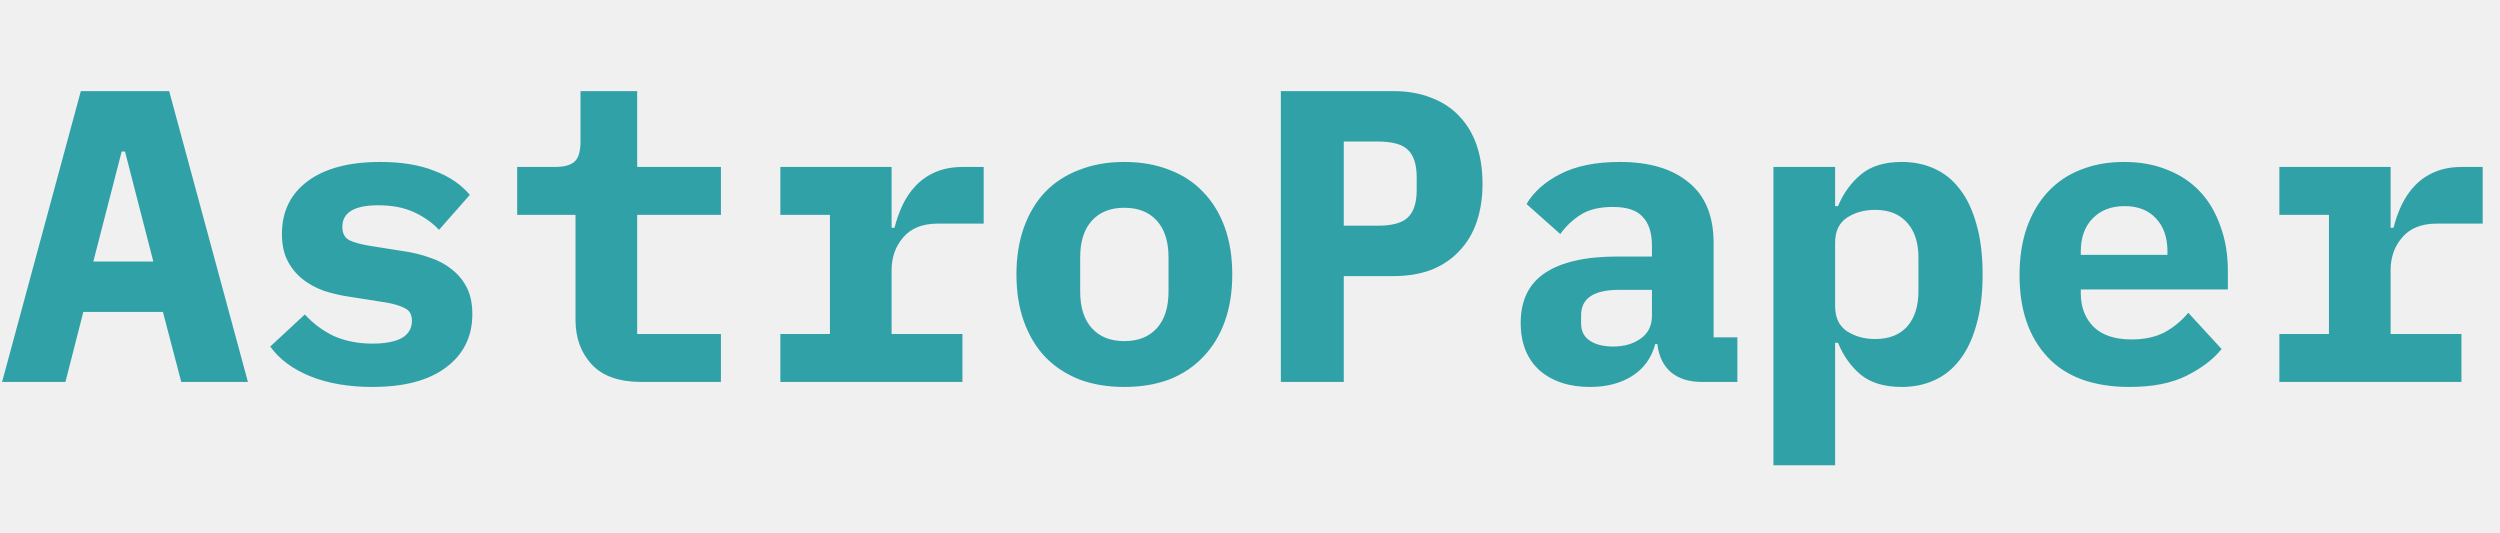
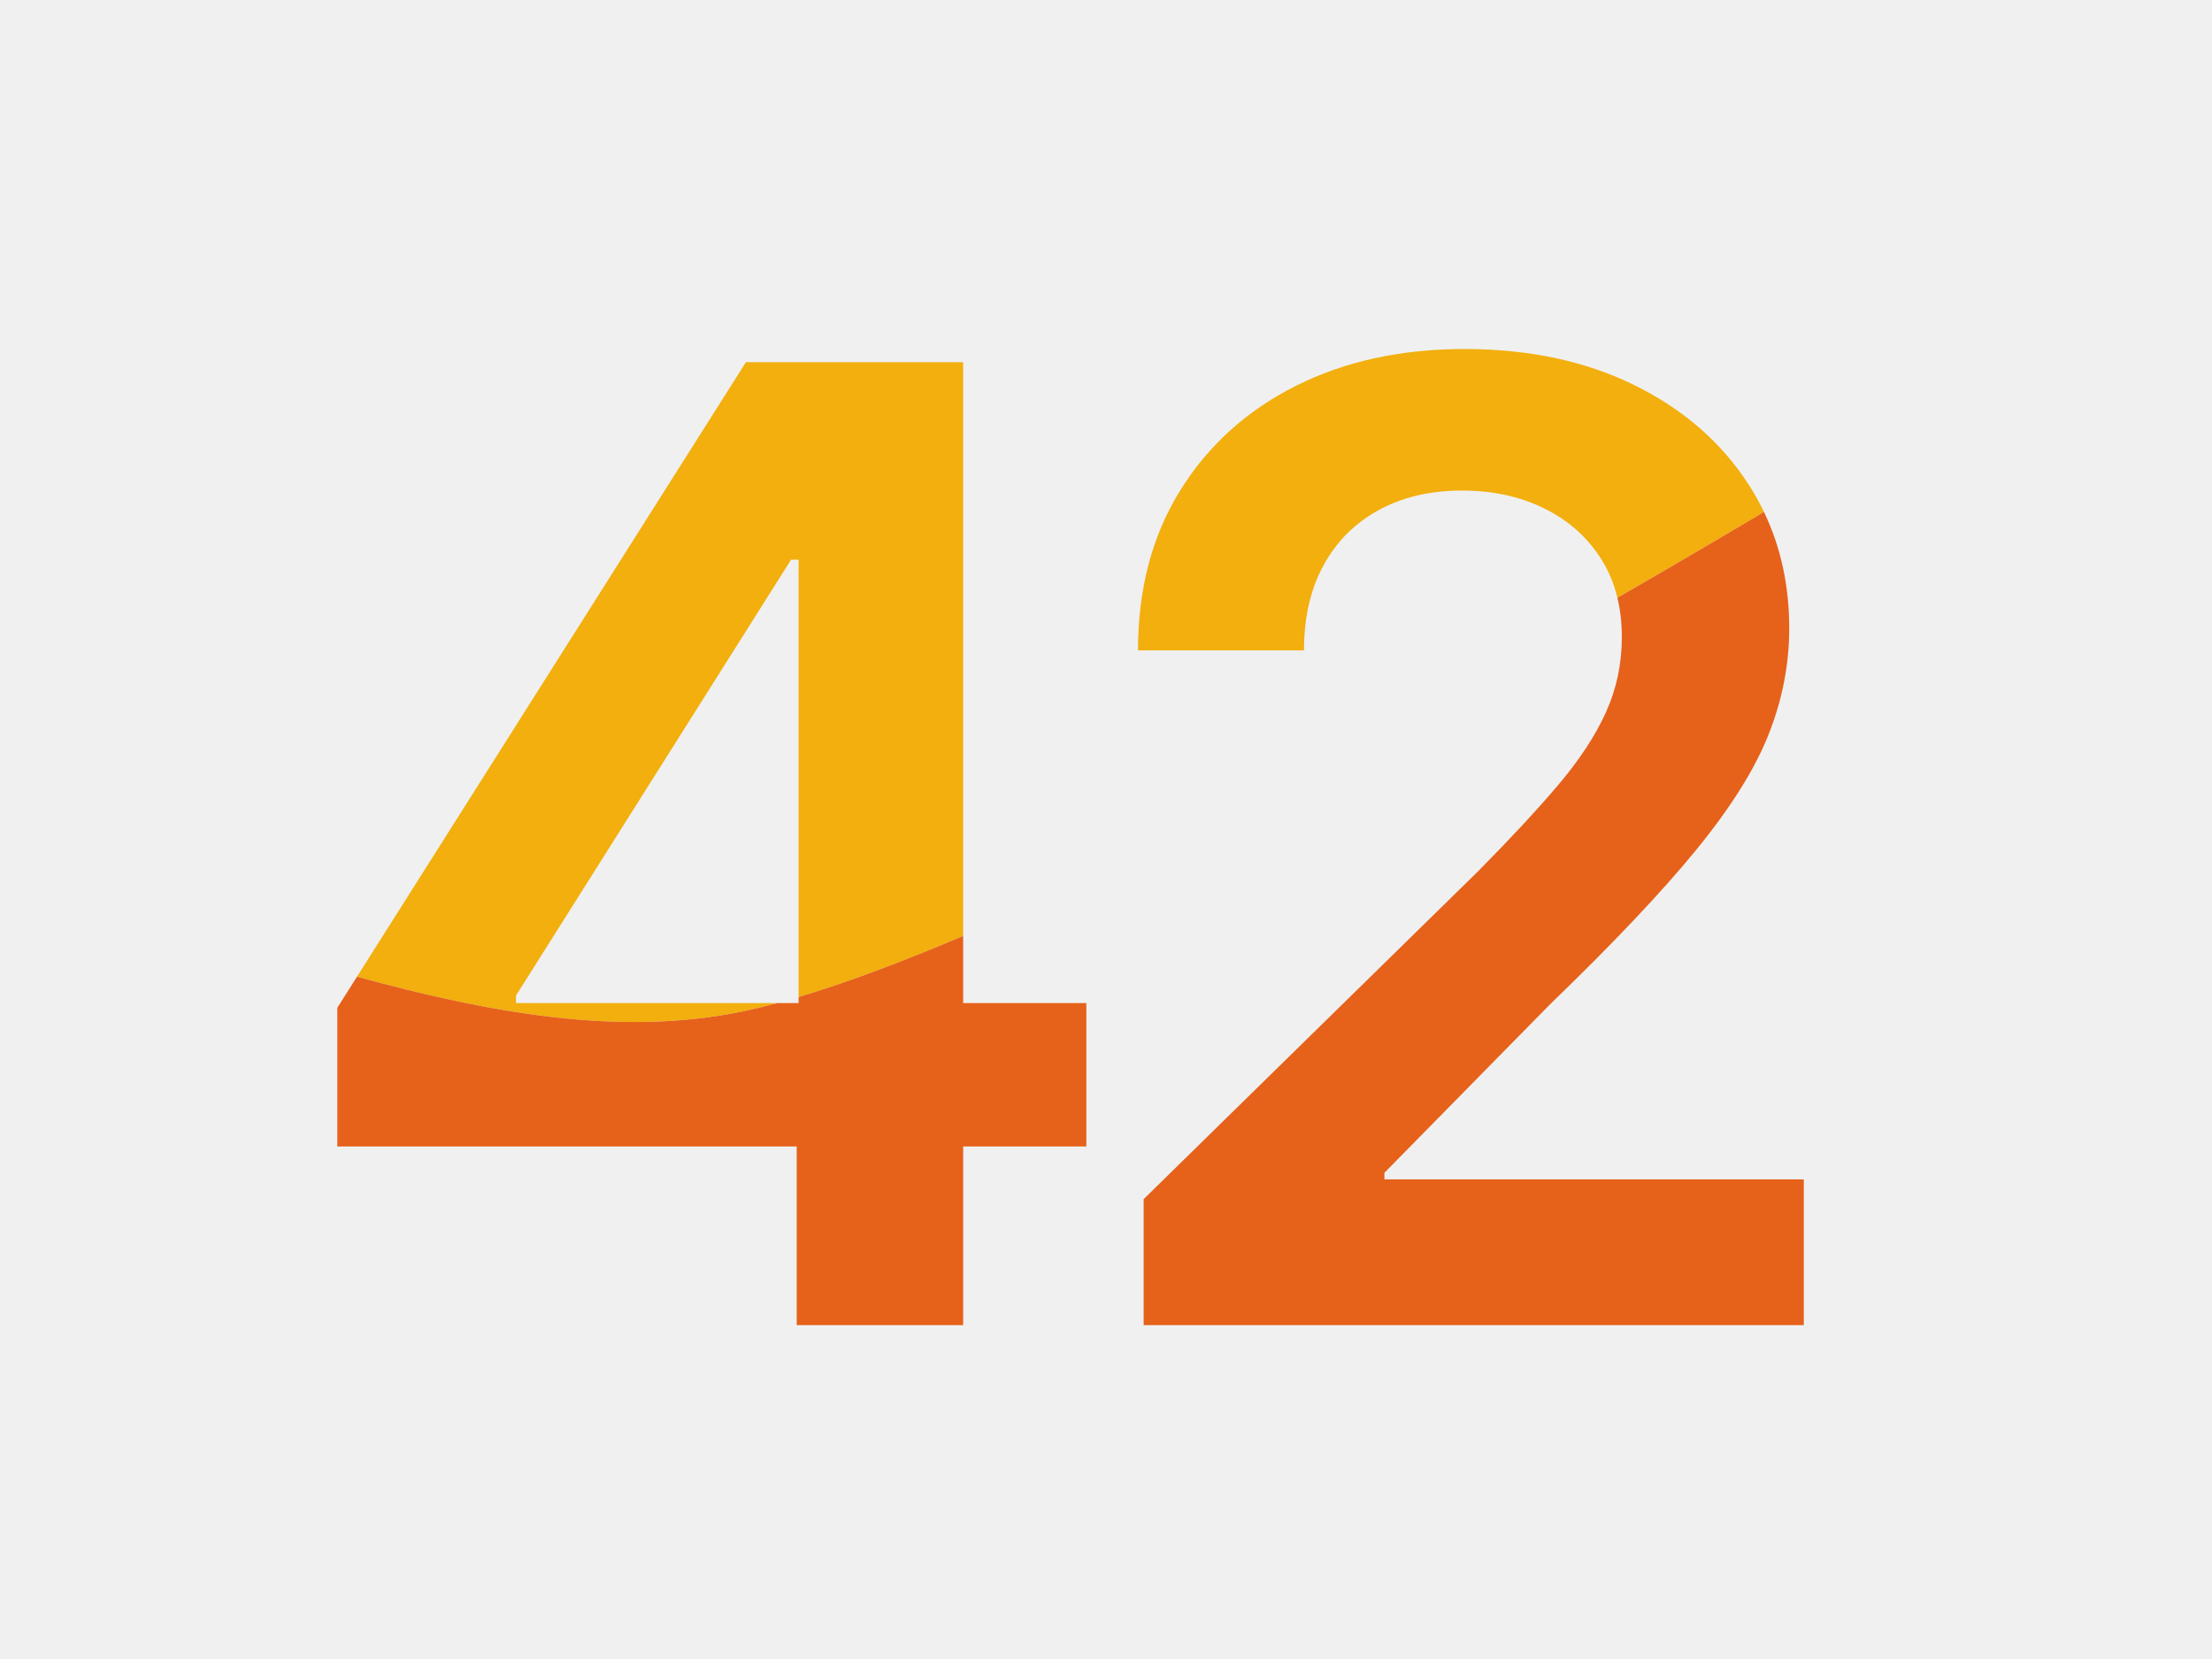
- <svg xmlns="http://www.w3.org/2000/svg" width="216" height="46" viewBox="0 0 216 46" fill="none">
-   <g clip-path="url(#clip0_1954_681)">
-     <path d="M15.66 33L14.076 26.952H7.2L5.652 33H0.18L6.984 7.872H14.616L21.42 33H15.66ZM10.8 13.092H10.512L8.064 22.596H13.248L10.8 13.092ZM32.17 33.432C30.106 33.432 28.306 33.12 26.77 32.496C25.258 31.872 24.118 31.02 23.35 29.94L26.338 27.168C27.058 27.96 27.898 28.584 28.858 29.04C29.842 29.472 30.958 29.688 32.206 29.688C33.262 29.688 34.09 29.532 34.69 29.22C35.29 28.884 35.59 28.38 35.59 27.708C35.59 27.18 35.386 26.82 34.978 26.628C34.57 26.412 34.006 26.244 33.286 26.124L30.298 25.656C29.458 25.536 28.678 25.356 27.958 25.116C27.238 24.852 26.614 24.504 26.086 24.072C25.558 23.64 25.138 23.112 24.826 22.488C24.514 21.864 24.358 21.108 24.358 20.22C24.358 18.276 25.102 16.752 26.59 15.648C28.078 14.544 30.166 13.992 32.854 13.992C34.678 13.992 36.226 14.244 37.498 14.748C38.794 15.228 39.826 15.924 40.594 16.836L37.93 19.86C37.378 19.26 36.67 18.756 35.806 18.348C34.942 17.94 33.898 17.736 32.674 17.736C30.61 17.736 29.578 18.36 29.578 19.608C29.578 20.16 29.782 20.544 30.19 20.76C30.598 20.952 31.162 21.108 31.882 21.228L34.834 21.696C35.674 21.816 36.454 22.008 37.174 22.272C37.894 22.512 38.518 22.848 39.046 23.28C39.598 23.712 40.03 24.24 40.342 24.864C40.654 25.488 40.81 26.244 40.81 27.132C40.81 29.076 40.054 30.612 38.542 31.74C37.054 32.868 34.93 33.432 32.17 33.432ZM55.412 33C53.492 33 52.064 32.496 51.128 31.488C50.192 30.48 49.724 29.196 49.724 27.636V18.564H44.684V14.424H47.96C48.752 14.424 49.316 14.268 49.652 13.956C49.988 13.644 50.156 13.068 50.156 12.228V7.872H55.052V14.424H62.288V18.564H55.052V28.86H62.288V33H55.412ZM67.422 28.86H71.706V18.564H67.422V14.424H77.034V19.68H77.286C77.454 19.008 77.682 18.36 77.97 17.736C78.282 17.088 78.666 16.524 79.122 16.044C79.602 15.54 80.178 15.144 80.85 14.856C81.522 14.568 82.314 14.424 83.226 14.424H84.99V19.32H81.03C79.71 19.32 78.714 19.716 78.042 20.508C77.37 21.276 77.034 22.224 77.034 23.352V28.86H83.154V33H67.422V28.86ZM97.144 33.432C95.704 33.432 94.408 33.216 93.256 32.784C92.104 32.328 91.12 31.68 90.304 30.84C89.512 30 88.9 28.98 88.468 27.78C88.036 26.58 87.82 25.224 87.82 23.712C87.82 22.2 88.036 20.844 88.468 19.644C88.9 18.444 89.512 17.424 90.304 16.584C91.12 15.744 92.104 15.108 93.256 14.676C94.408 14.22 95.704 13.992 97.144 13.992C98.584 13.992 99.88 14.22 101.032 14.676C102.184 15.108 103.156 15.744 103.948 16.584C104.764 17.424 105.388 18.444 105.82 19.644C106.252 20.844 106.468 22.2 106.468 23.712C106.468 25.224 106.252 26.58 105.82 27.78C105.388 28.98 104.764 30 103.948 30.84C103.156 31.68 102.184 32.328 101.032 32.784C99.88 33.216 98.584 33.432 97.144 33.432ZM97.144 29.472C98.344 29.472 99.28 29.1 99.952 28.356C100.624 27.612 100.96 26.556 100.96 25.188V22.236C100.96 20.868 100.624 19.812 99.952 19.068C99.28 18.324 98.344 17.952 97.144 17.952C95.944 17.952 95.008 18.324 94.336 19.068C93.664 19.812 93.328 20.868 93.328 22.236V25.188C93.328 26.556 93.664 27.612 94.336 28.356C95.008 29.1 95.944 29.472 97.144 29.472ZM110.666 33V7.872H120.386C121.61 7.872 122.702 8.064 123.662 8.448C124.622 8.808 125.426 9.336 126.074 10.032C126.746 10.728 127.25 11.568 127.586 12.552C127.922 13.536 128.09 14.64 128.09 15.864C128.09 17.088 127.922 18.192 127.586 19.176C127.25 20.16 126.746 21 126.074 21.696C125.426 22.392 124.622 22.932 123.662 23.316C122.702 23.676 121.61 23.856 120.386 23.856H116.102V33H110.666ZM116.102 19.5H119.018C120.29 19.5 121.166 19.26 121.646 18.78C122.15 18.3 122.402 17.508 122.402 16.404V15.324C122.402 14.22 122.15 13.428 121.646 12.948C121.166 12.468 120.29 12.228 119.018 12.228H116.102V19.5ZM147.048 33C145.944 33 145.056 32.724 144.384 32.172C143.712 31.596 143.316 30.78 143.196 29.724H143.016C142.68 30.948 142.008 31.872 141 32.496C140.016 33.12 138.804 33.432 137.364 33.432C135.564 33.432 134.112 32.952 133.008 31.992C131.928 31.008 131.388 29.64 131.388 27.888C131.388 25.944 132.096 24.504 133.512 23.568C134.928 22.632 137.004 22.164 139.74 22.164H142.728V21.228C142.728 20.124 142.464 19.296 141.936 18.744C141.432 18.168 140.568 17.88 139.344 17.88C138.216 17.88 137.304 18.096 136.608 18.528C135.912 18.96 135.312 19.524 134.808 20.22L131.892 17.628C132.516 16.572 133.488 15.708 134.808 15.036C136.152 14.34 137.868 13.992 139.956 13.992C142.5 13.992 144.48 14.58 145.896 15.756C147.336 16.908 148.056 18.66 148.056 21.012V29.148H150.108V33H147.048ZM139.38 29.94C140.316 29.94 141.108 29.712 141.756 29.256C142.404 28.8 142.728 28.14 142.728 27.276V25.044H139.884C137.7 25.044 136.608 25.776 136.608 27.24V27.96C136.608 28.608 136.86 29.1 137.364 29.436C137.868 29.772 138.54 29.94 139.38 29.94ZM153.226 14.424H158.554V17.808H158.806C159.262 16.704 159.922 15.792 160.786 15.072C161.65 14.352 162.826 13.992 164.314 13.992C165.346 13.992 166.282 14.184 167.122 14.568C167.986 14.952 168.718 15.54 169.318 16.332C169.942 17.124 170.422 18.132 170.758 19.356C171.118 20.58 171.298 22.032 171.298 23.712C171.298 25.392 171.118 26.844 170.758 28.068C170.422 29.292 169.942 30.3 169.318 31.092C168.718 31.884 167.986 32.472 167.122 32.856C166.282 33.24 165.346 33.432 164.314 33.432C162.826 33.432 161.65 33.084 160.786 32.388C159.922 31.668 159.262 30.744 158.806 29.616H158.554V40.2H153.226V14.424ZM162.01 29.292C163.21 29.292 164.134 28.932 164.782 28.212C165.43 27.468 165.754 26.448 165.754 25.152V22.272C165.754 20.976 165.43 19.968 164.782 19.248C164.134 18.504 163.21 18.132 162.01 18.132C161.074 18.132 160.258 18.36 159.562 18.816C158.89 19.272 158.554 19.992 158.554 20.976V26.448C158.554 27.432 158.89 28.152 159.562 28.608C160.258 29.064 161.074 29.292 162.01 29.292ZM183.992 33.432C180.872 33.432 178.508 32.568 176.9 30.84C175.292 29.112 174.488 26.76 174.488 23.784C174.488 22.272 174.692 20.916 175.1 19.716C175.532 18.492 176.132 17.46 176.9 16.62C177.692 15.756 178.64 15.108 179.744 14.676C180.872 14.22 182.132 13.992 183.524 13.992C184.916 13.992 186.164 14.22 187.268 14.676C188.372 15.108 189.308 15.732 190.076 16.548C190.844 17.364 191.432 18.36 191.84 19.536C192.272 20.688 192.488 21.984 192.488 23.424V25.008H179.78V25.332C179.78 26.532 180.152 27.504 180.896 28.248C181.64 28.968 182.732 29.328 184.172 29.328C185.276 29.328 186.224 29.124 187.016 28.716C187.808 28.284 188.492 27.72 189.068 27.024L191.948 30.156C191.228 31.044 190.22 31.812 188.924 32.46C187.628 33.108 185.984 33.432 183.992 33.432ZM183.56 17.808C182.408 17.808 181.484 18.168 180.788 18.888C180.116 19.584 179.78 20.532 179.78 21.732V22.02H187.268V21.732C187.268 20.508 186.932 19.548 186.26 18.852C185.612 18.156 184.712 17.808 183.56 17.808ZM196.937 28.86H201.221V18.564H196.937V14.424H206.549V19.68H206.801C206.969 19.008 207.197 18.36 207.485 17.736C207.797 17.088 208.181 16.524 208.637 16.044C209.117 15.54 209.693 15.144 210.365 14.856C211.037 14.568 211.829 14.424 212.741 14.424H214.505V19.32H210.545C209.225 19.32 208.229 19.716 207.557 20.508C206.885 21.276 206.549 22.224 206.549 23.352V28.86H212.669V33H196.937V28.86Z" fill="#31A1A8" />
+ <svg xmlns="http://www.w3.org/2000/svg" width="100%" height="100%" viewBox="0 0 4000 3000" version="1.1" xml:space="preserve" style="fill-rule:evenodd;clip-rule:evenodd;stroke-linejoin:round;stroke-miterlimit:2;">
+   <g>
+     <path d="M2924.77,1080.94c-6.202,-25.636 -15.996,-49.026 -29.383,-70.17c-24.94,-39.396 -59.234,-69.863 -102.881,-91.403c-43.646,-21.54 -93.244,-32.31 -148.795,-32.31c-57.25,0 -107.415,11.762 -150.495,35.286c-43.08,23.524 -76.381,56.825 -99.905,99.905c-23.524,43.08 -35.286,94.379 -35.286,153.897l-300.141,-0c0,-110.534 25.225,-206.613 75.673,-288.237c50.449,-81.625 120.028,-144.828 208.738,-189.608c88.711,-44.78 190.6,-67.17 305.668,-67.17c116.768,0 219.366,21.823 307.793,65.47c88.426,43.646 157.156,103.448 206.187,179.404c10.382,16.083 19.665,32.65 27.849,49.699c-67.131,40.023 -158.242,93.756 -265.022,155.237Z" style="fill:rgb(242,175,13);" />
+     <path d="M3189.79,925.706c30.465,63.468 45.698,133.628 45.698,210.48c0,65.186 -12.47,129.239 -37.411,192.158c-24.941,62.919 -68.729,132.64 -131.365,209.163c-62.635,76.523 -150.354,169.201 -263.154,278.034l-300.141,305.242l0,11.904l758.429,-0l0,263.579l-1193.76,0l-0,-227.869l604.532,-592.629c57.818,-58.384 105.999,-110.25 144.544,-155.597c38.545,-45.347 67.454,-89.277 86.726,-131.789c19.273,-42.513 28.909,-87.86 28.909,-136.042c-0,-25.471 -2.677,-49.271 -8.029,-71.397c106.78,-61.481 197.891,-115.214 265.022,-155.237Z" style="fill:rgb(230,97,26);" />
  </g>
-   <defs>
-     <clipPath id="clip0_1954_681">
-       <rect width="216" height="46" fill="white" />
-     </clipPath>
-   </defs>
+   <g>
+     <path d="M1444.1,1012.05l-13.604,0l-497.4,788.188l-0,13.604l472.801,0c-20.565,5.545 -40.32,10.353 -59.186,14.367c-225.346,47.937 -465.526,2.36 -701.165,-62.03l703.325,-1111.24l392.819,0l-0,1037.56c-108.376,46.045 -209.386,84.172 -297.59,110.479l0,-790.929Z" style="fill:rgb(242,175,13);" />
+     <path d="M1440.7,2073.17l-830.701,-0l-0,-250.826l35.548,-56.166c235.639,64.39 475.819,109.967 701.165,62.03c18.866,-4.014 38.621,-8.822 59.186,-14.367l38.203,0l0,-10.863c88.204,-26.307 189.214,-64.434 297.59,-110.479l-0,121.342l222.767,0l0,259.329l-222.767,-0l-0,323.097l-300.991,0l-0,-323.097Z" style="fill:rgb(230,97,26);" />
+   </g>
</svg>
